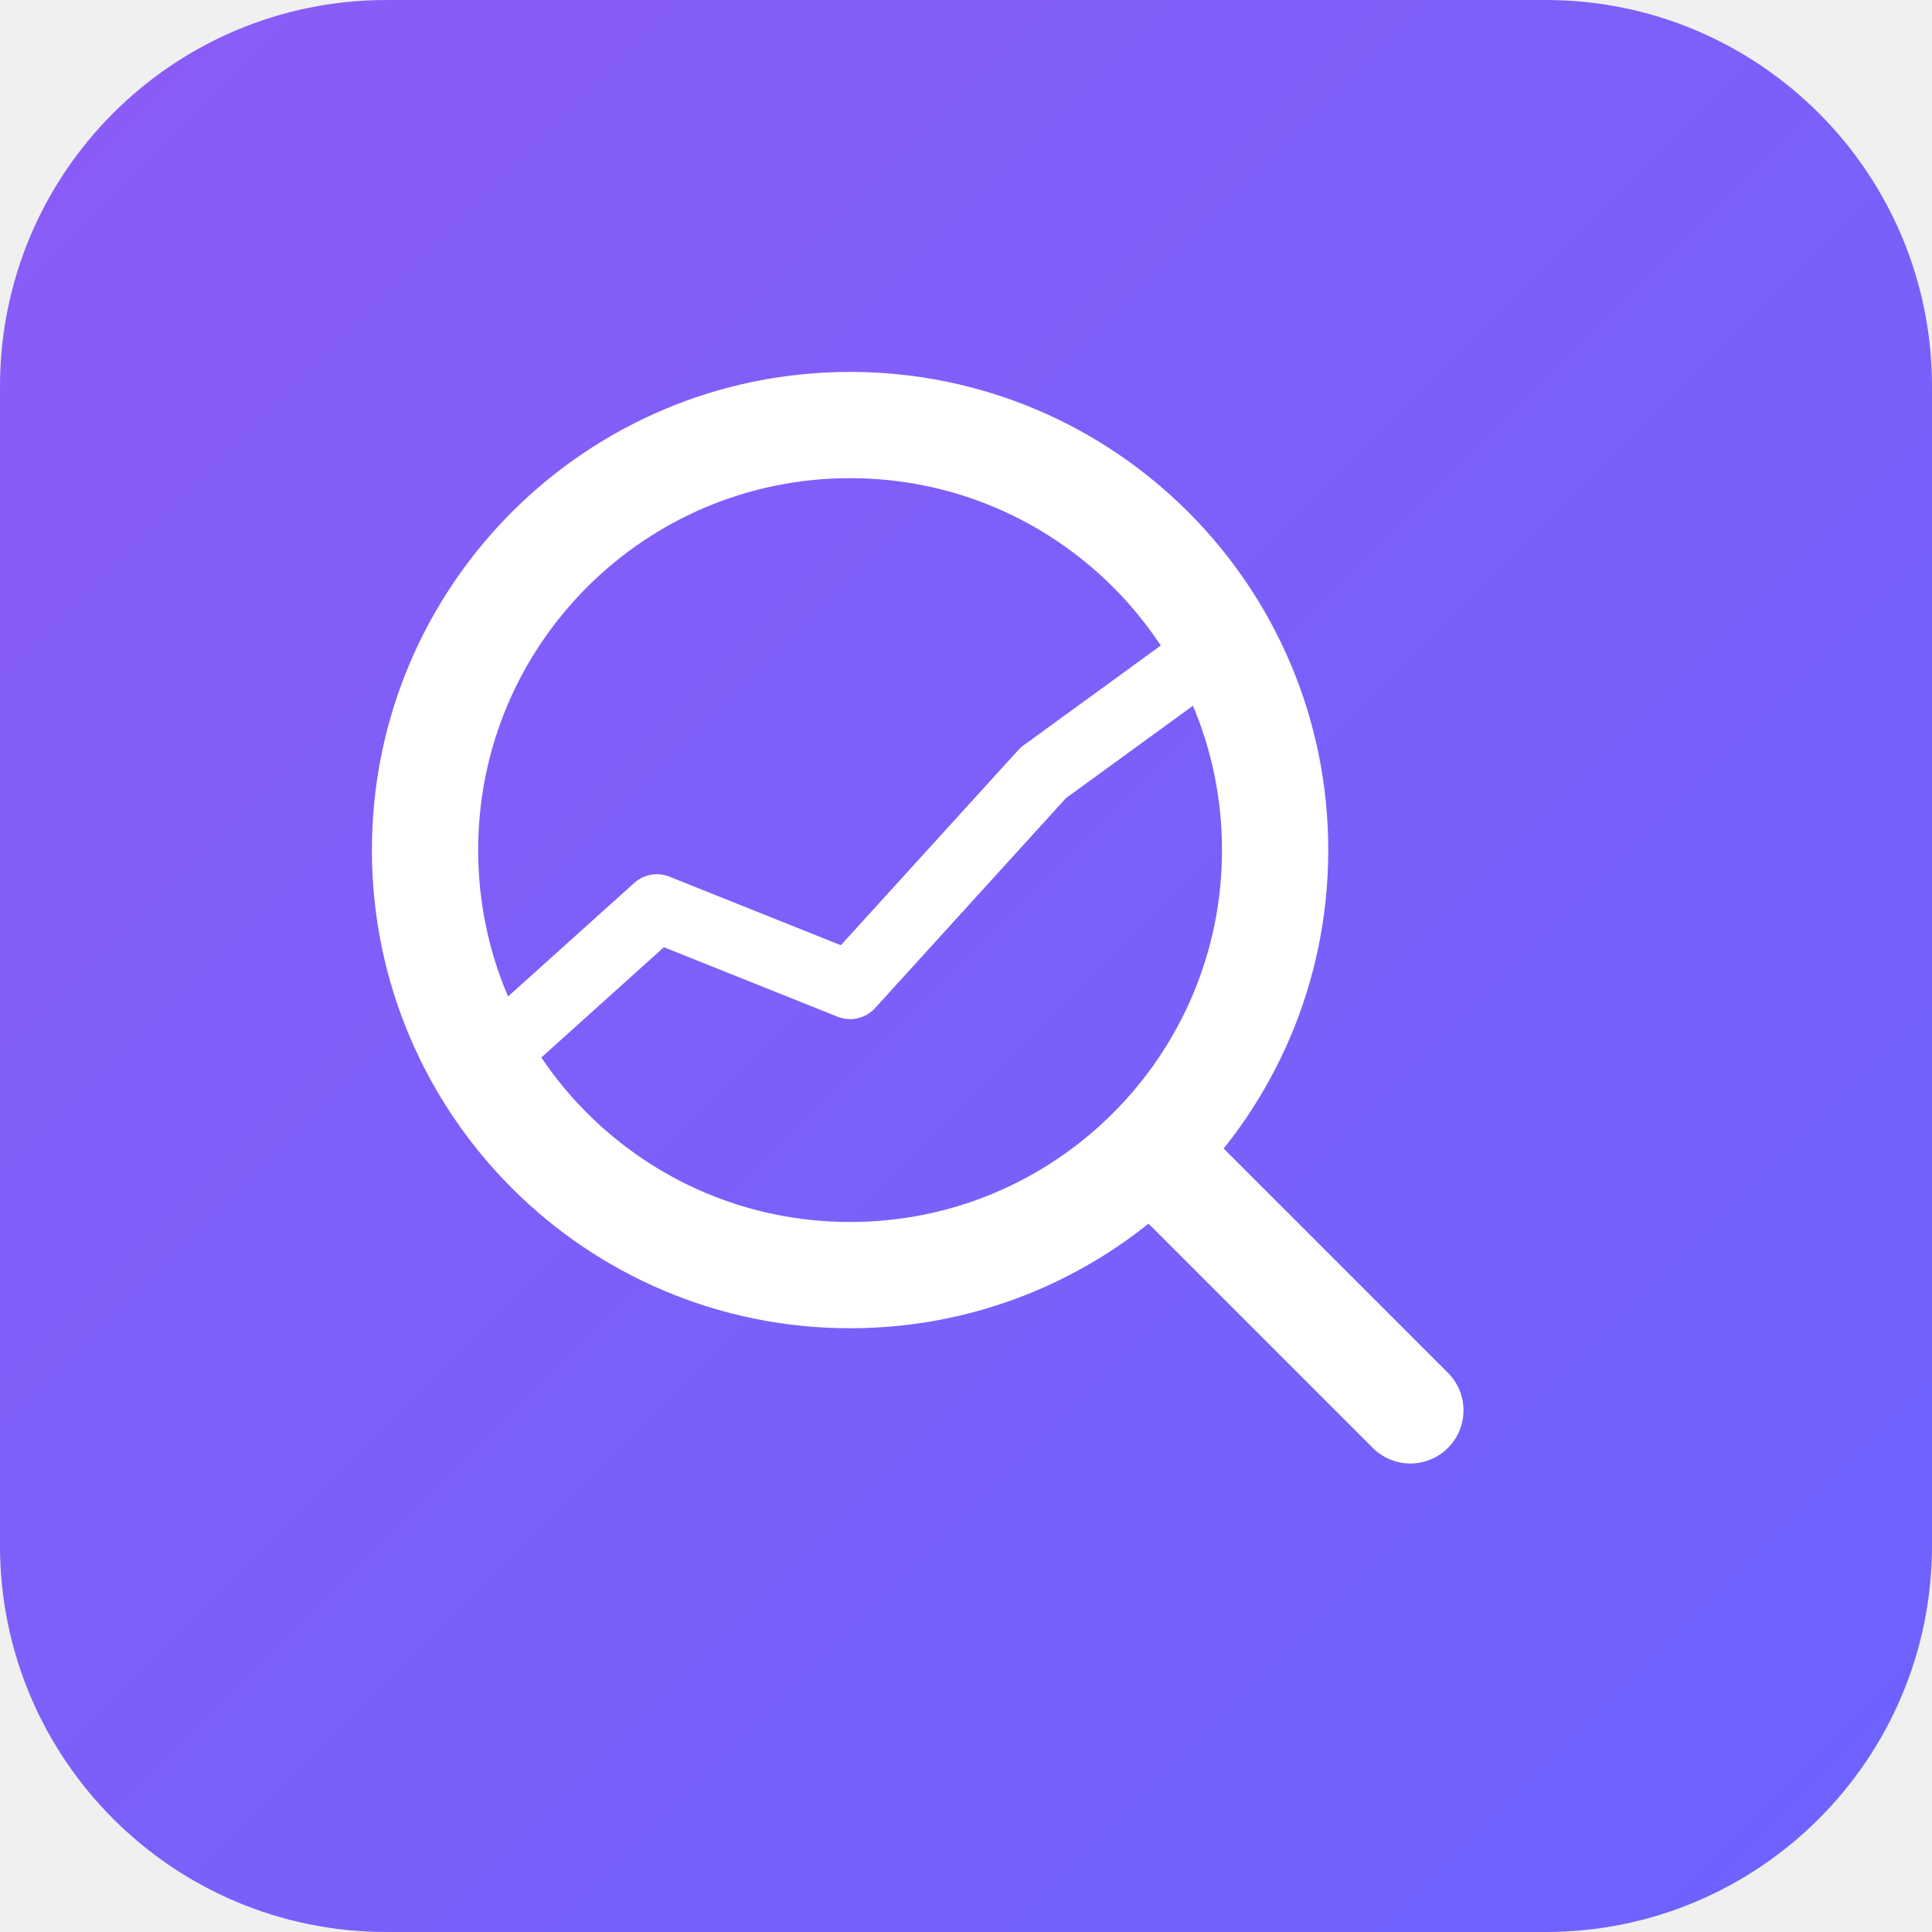
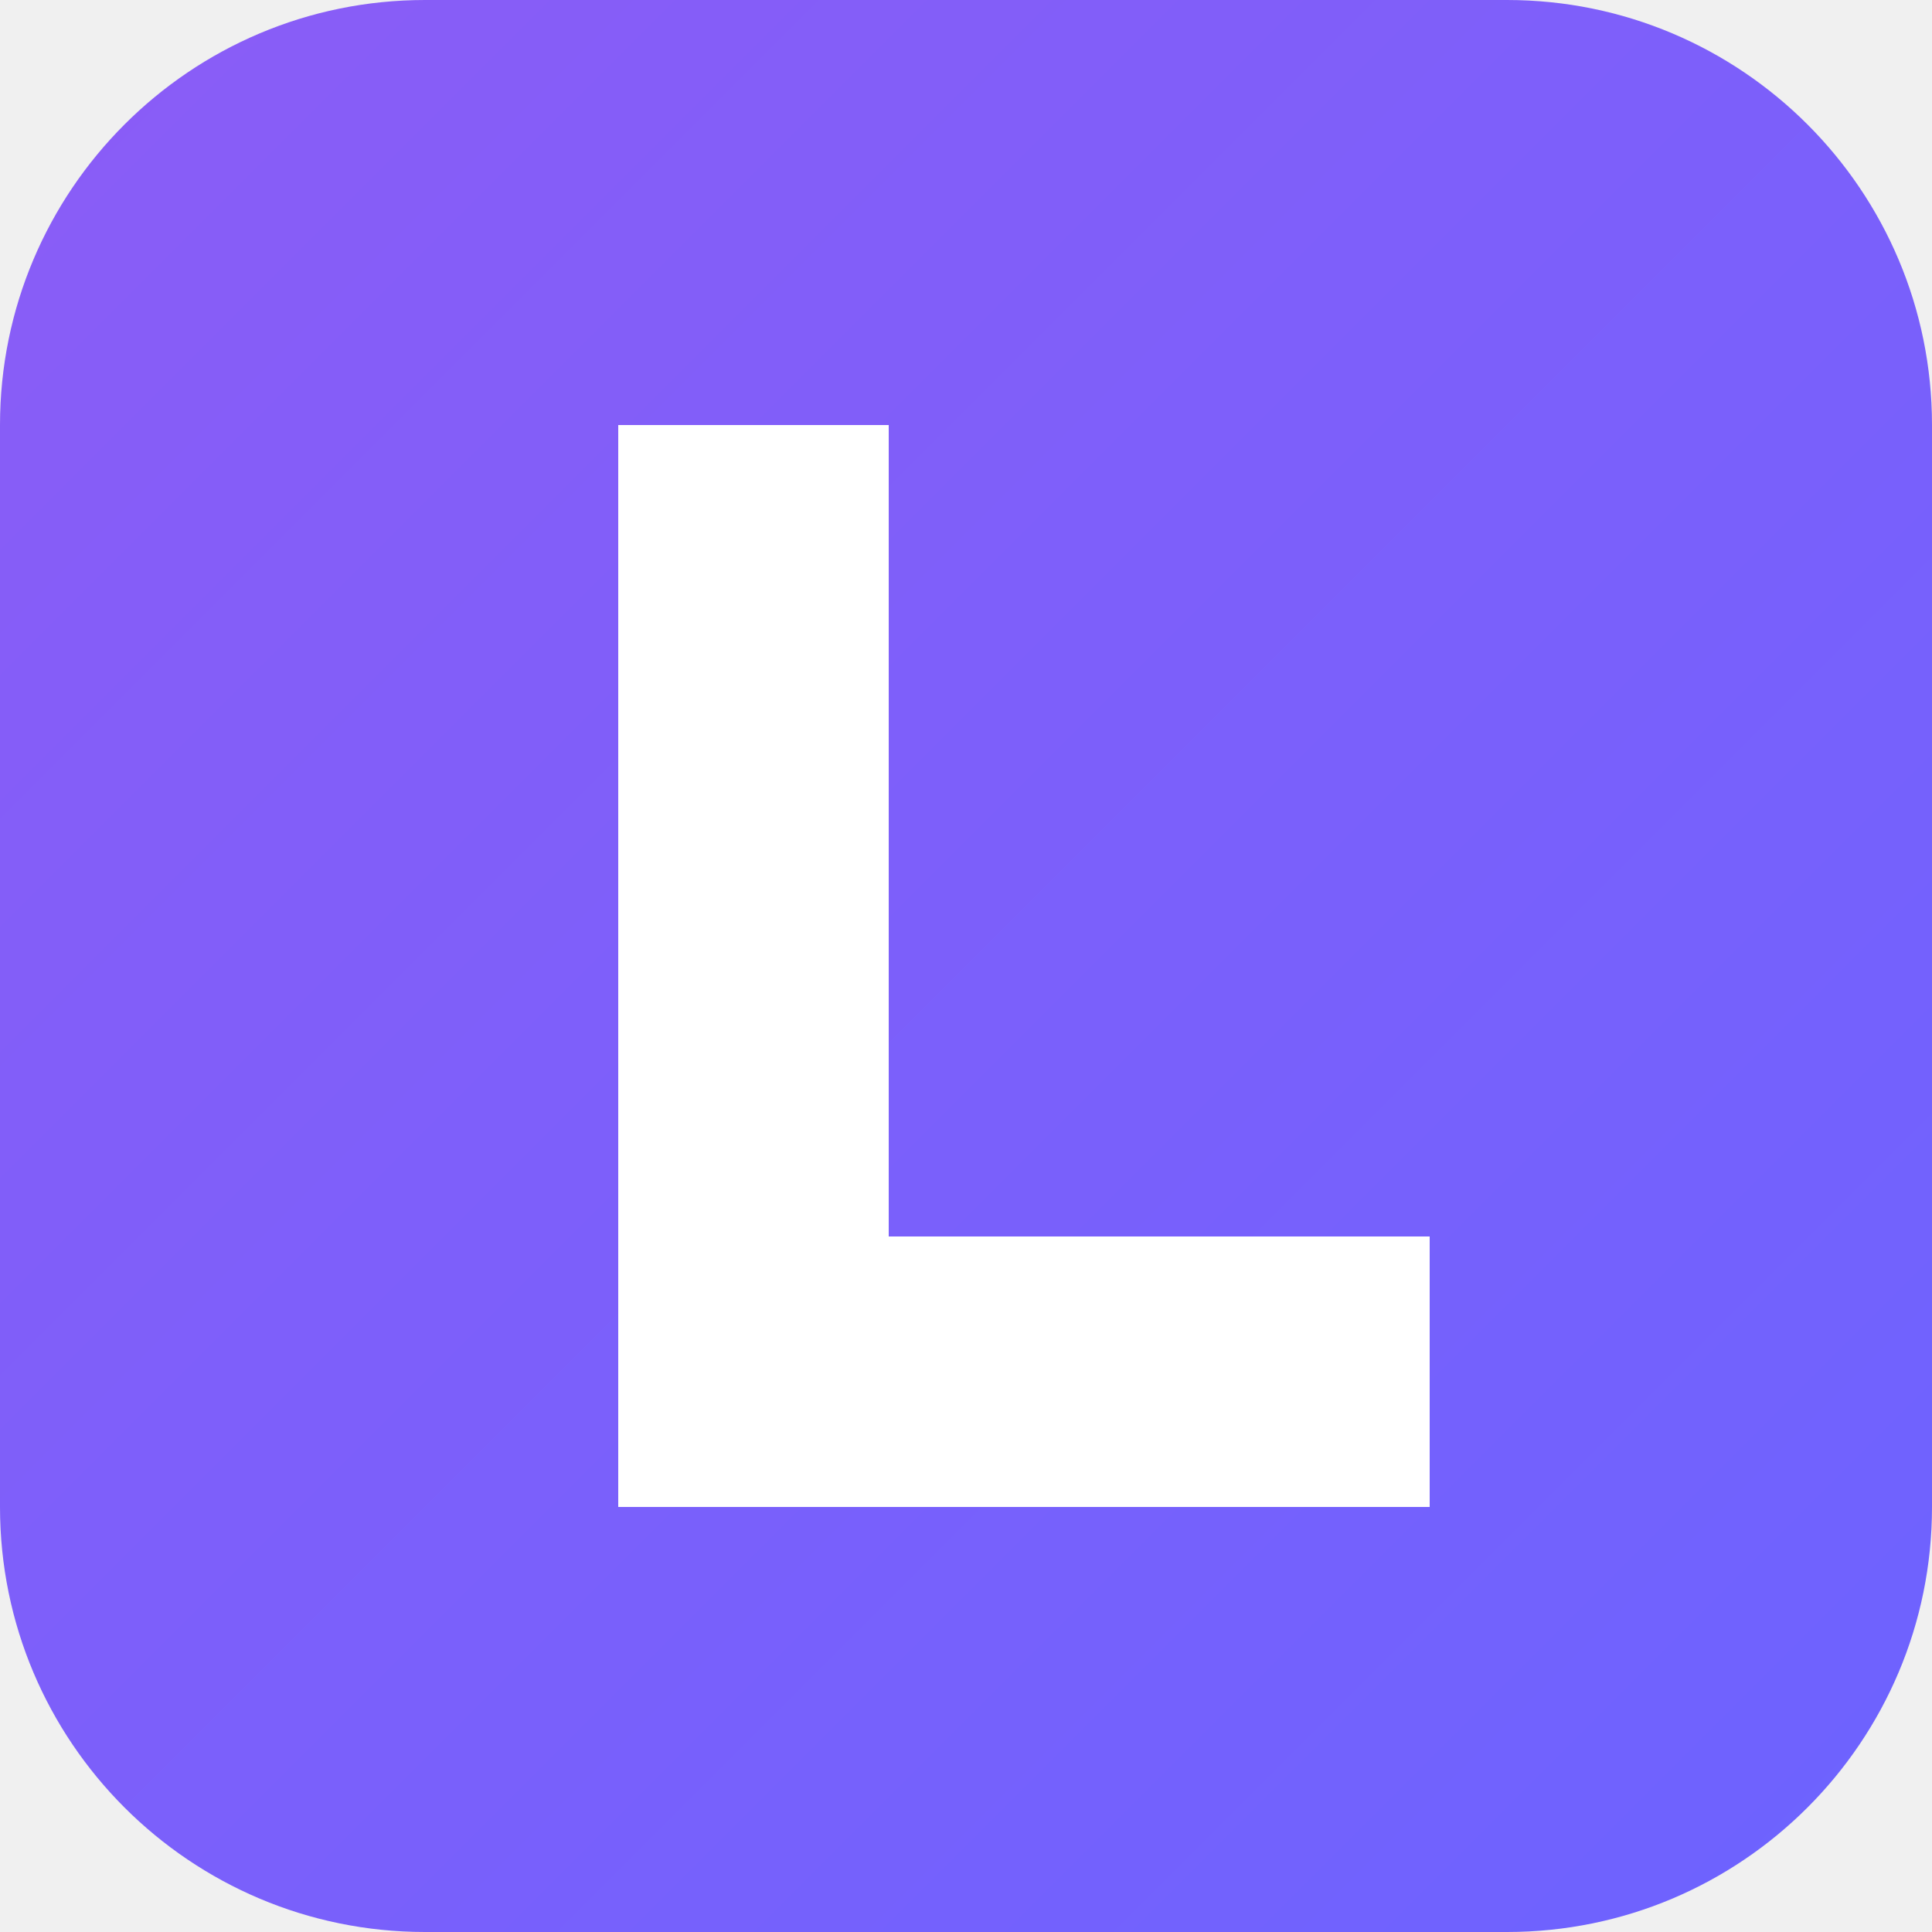
<svg xmlns="http://www.w3.org/2000/svg" viewBox="0 0 100 100">
  <defs>
    <linearGradient id="g" x1="0%" y1="0%" x2="100%" y2="100%">
      <stop offset="0%" stop-color="#8B5CF6" />
      <stop offset="100%" stop-color="#6C63FF" />
    </linearGradient>
-     <clipPath id="c">
-       <circle cx="44" cy="44" r="22" />
-     </clipPath>
  </defs>
-   <rect width="100" height="100" rx="20" fill="url(#g)" />
-   <g clip-path="url(#c)">
-     <polyline points="24,56 34,47 44,51 54,40 65,32" fill="none" stroke="white" stroke-width="3.5" stroke-linecap="round" stroke-linejoin="round" />
-   </g>
-   <circle cx="44" cy="44" r="22" fill="none" stroke="white" stroke-width="5.5" />
-   <line x1="60" y1="60" x2="73" y2="73" stroke="white" stroke-width="5.5" stroke-linecap="round" />
+   <rect width="100" height="100" rx="22" fill="url(#g)" />
+   <path d="M32,22 H46 V64 H74 V78 H32 Z" fill="white" />
</svg>
